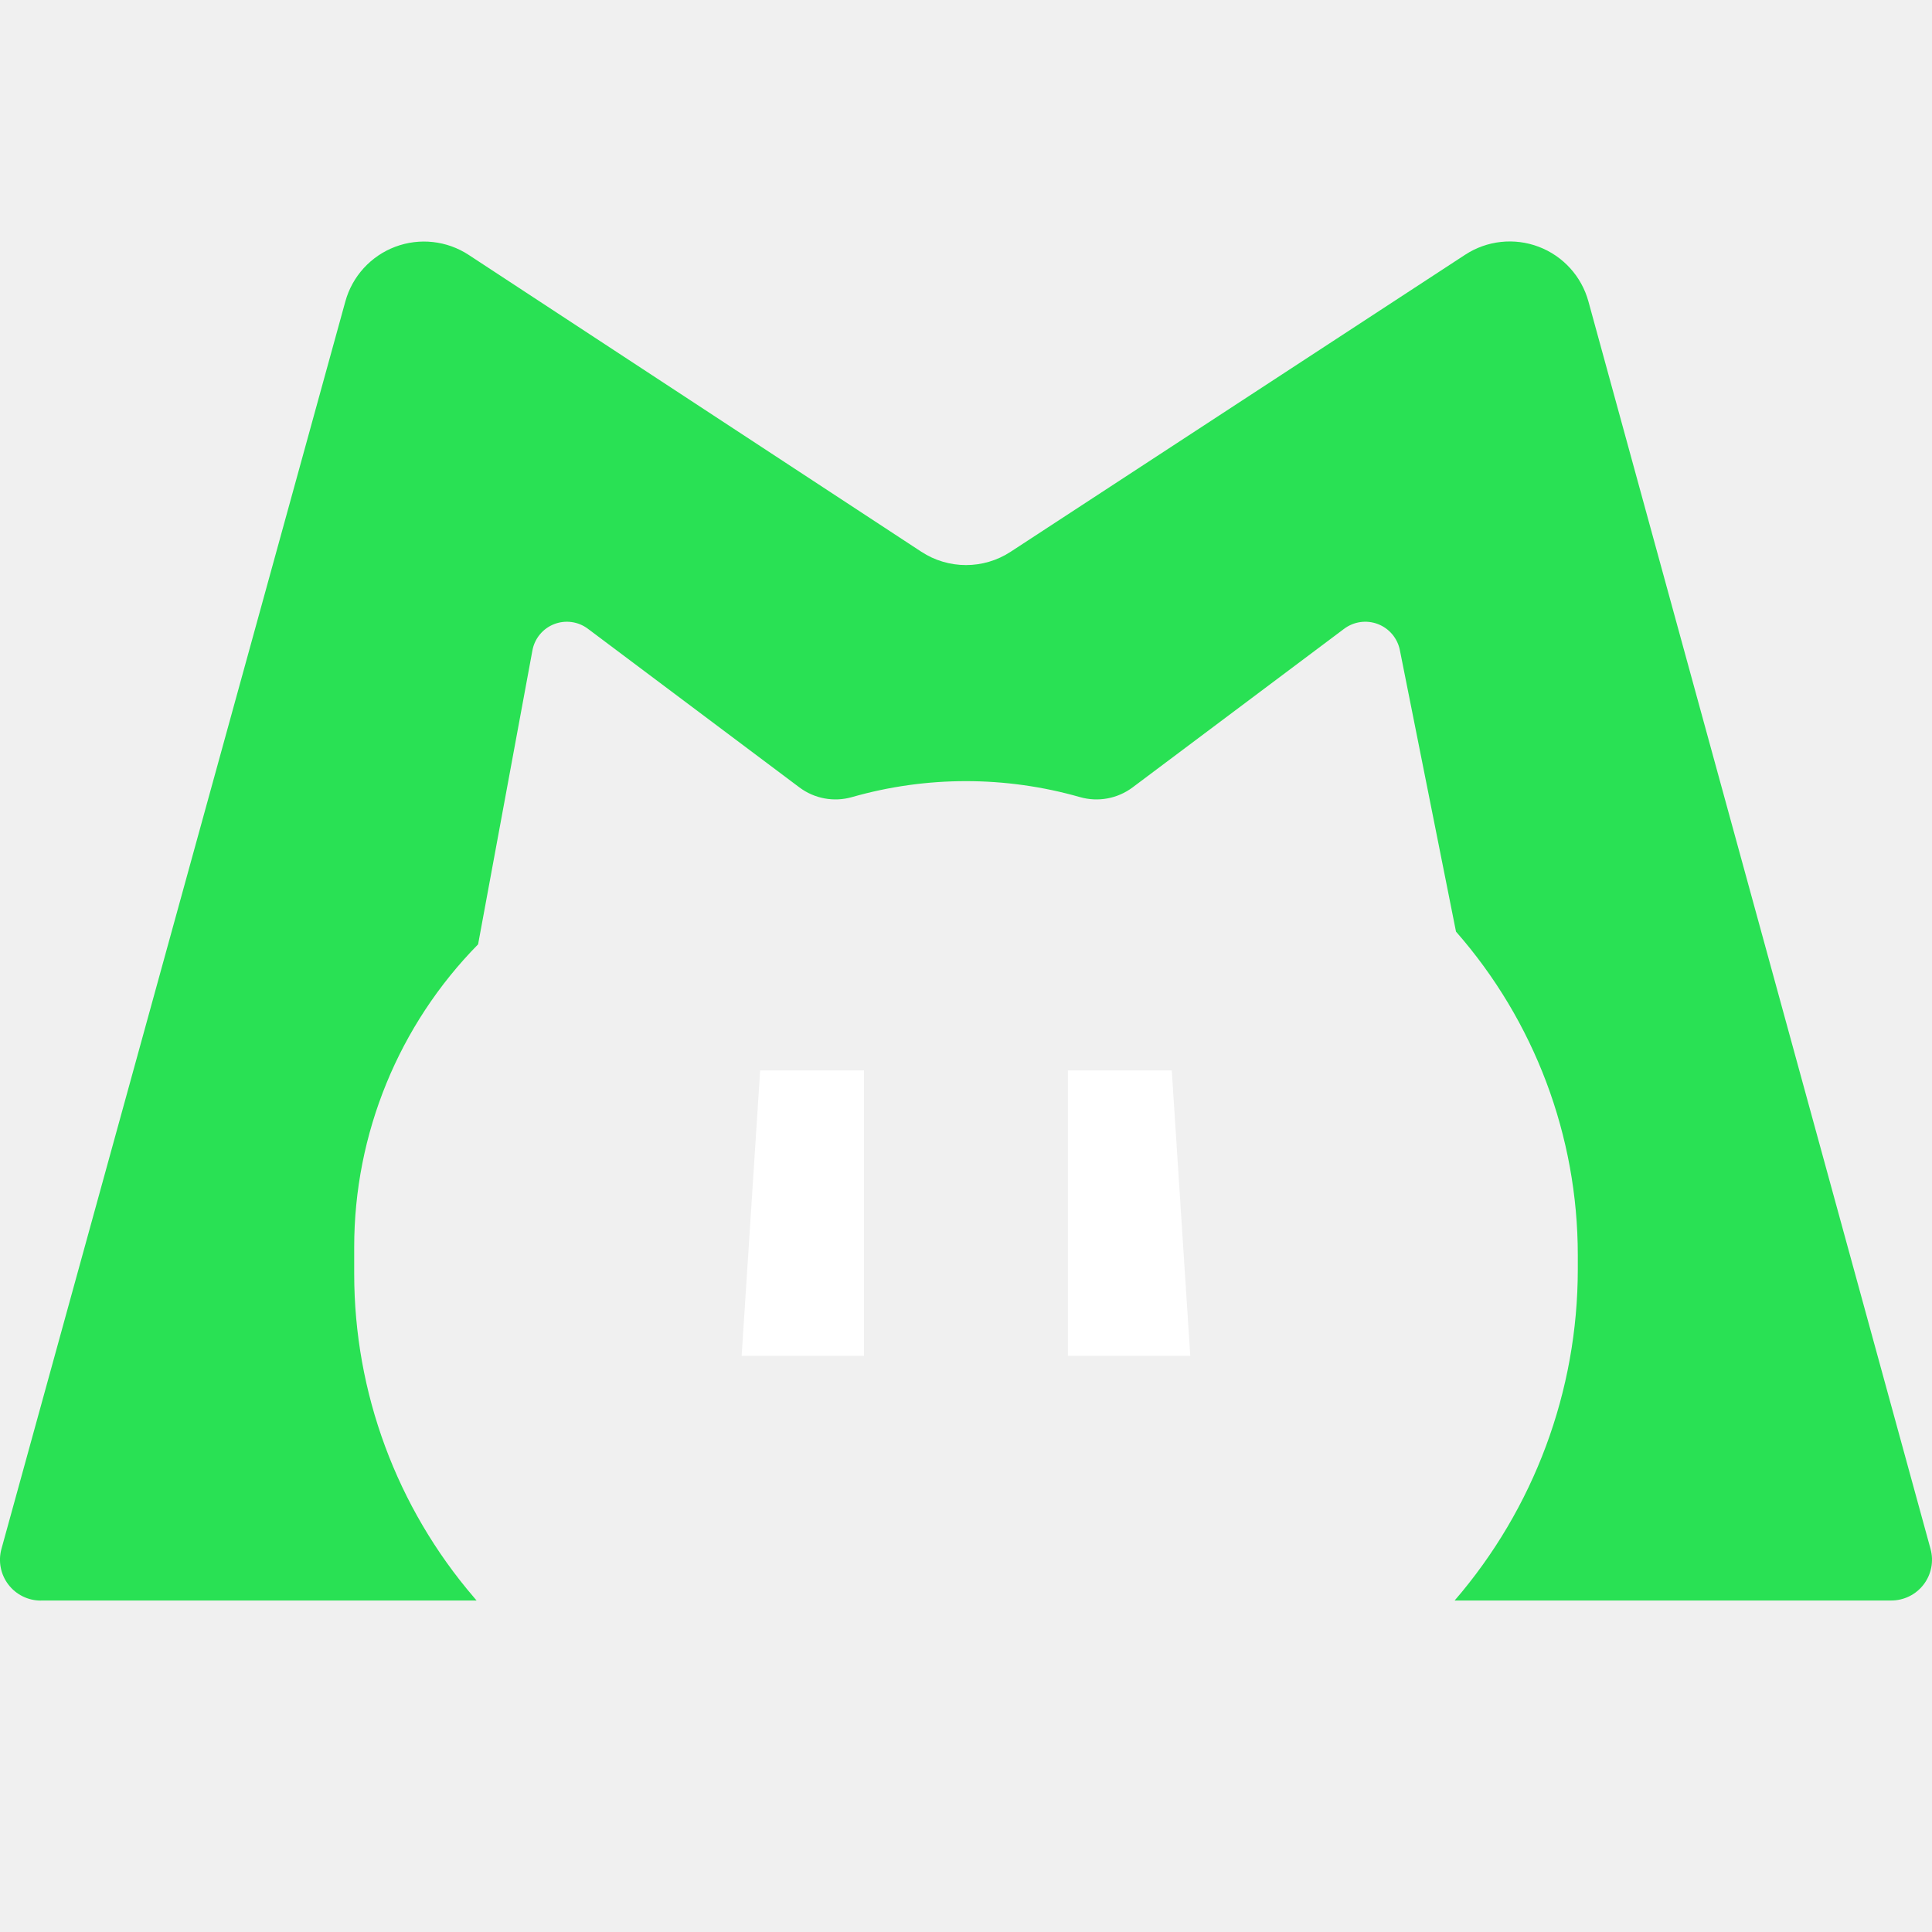
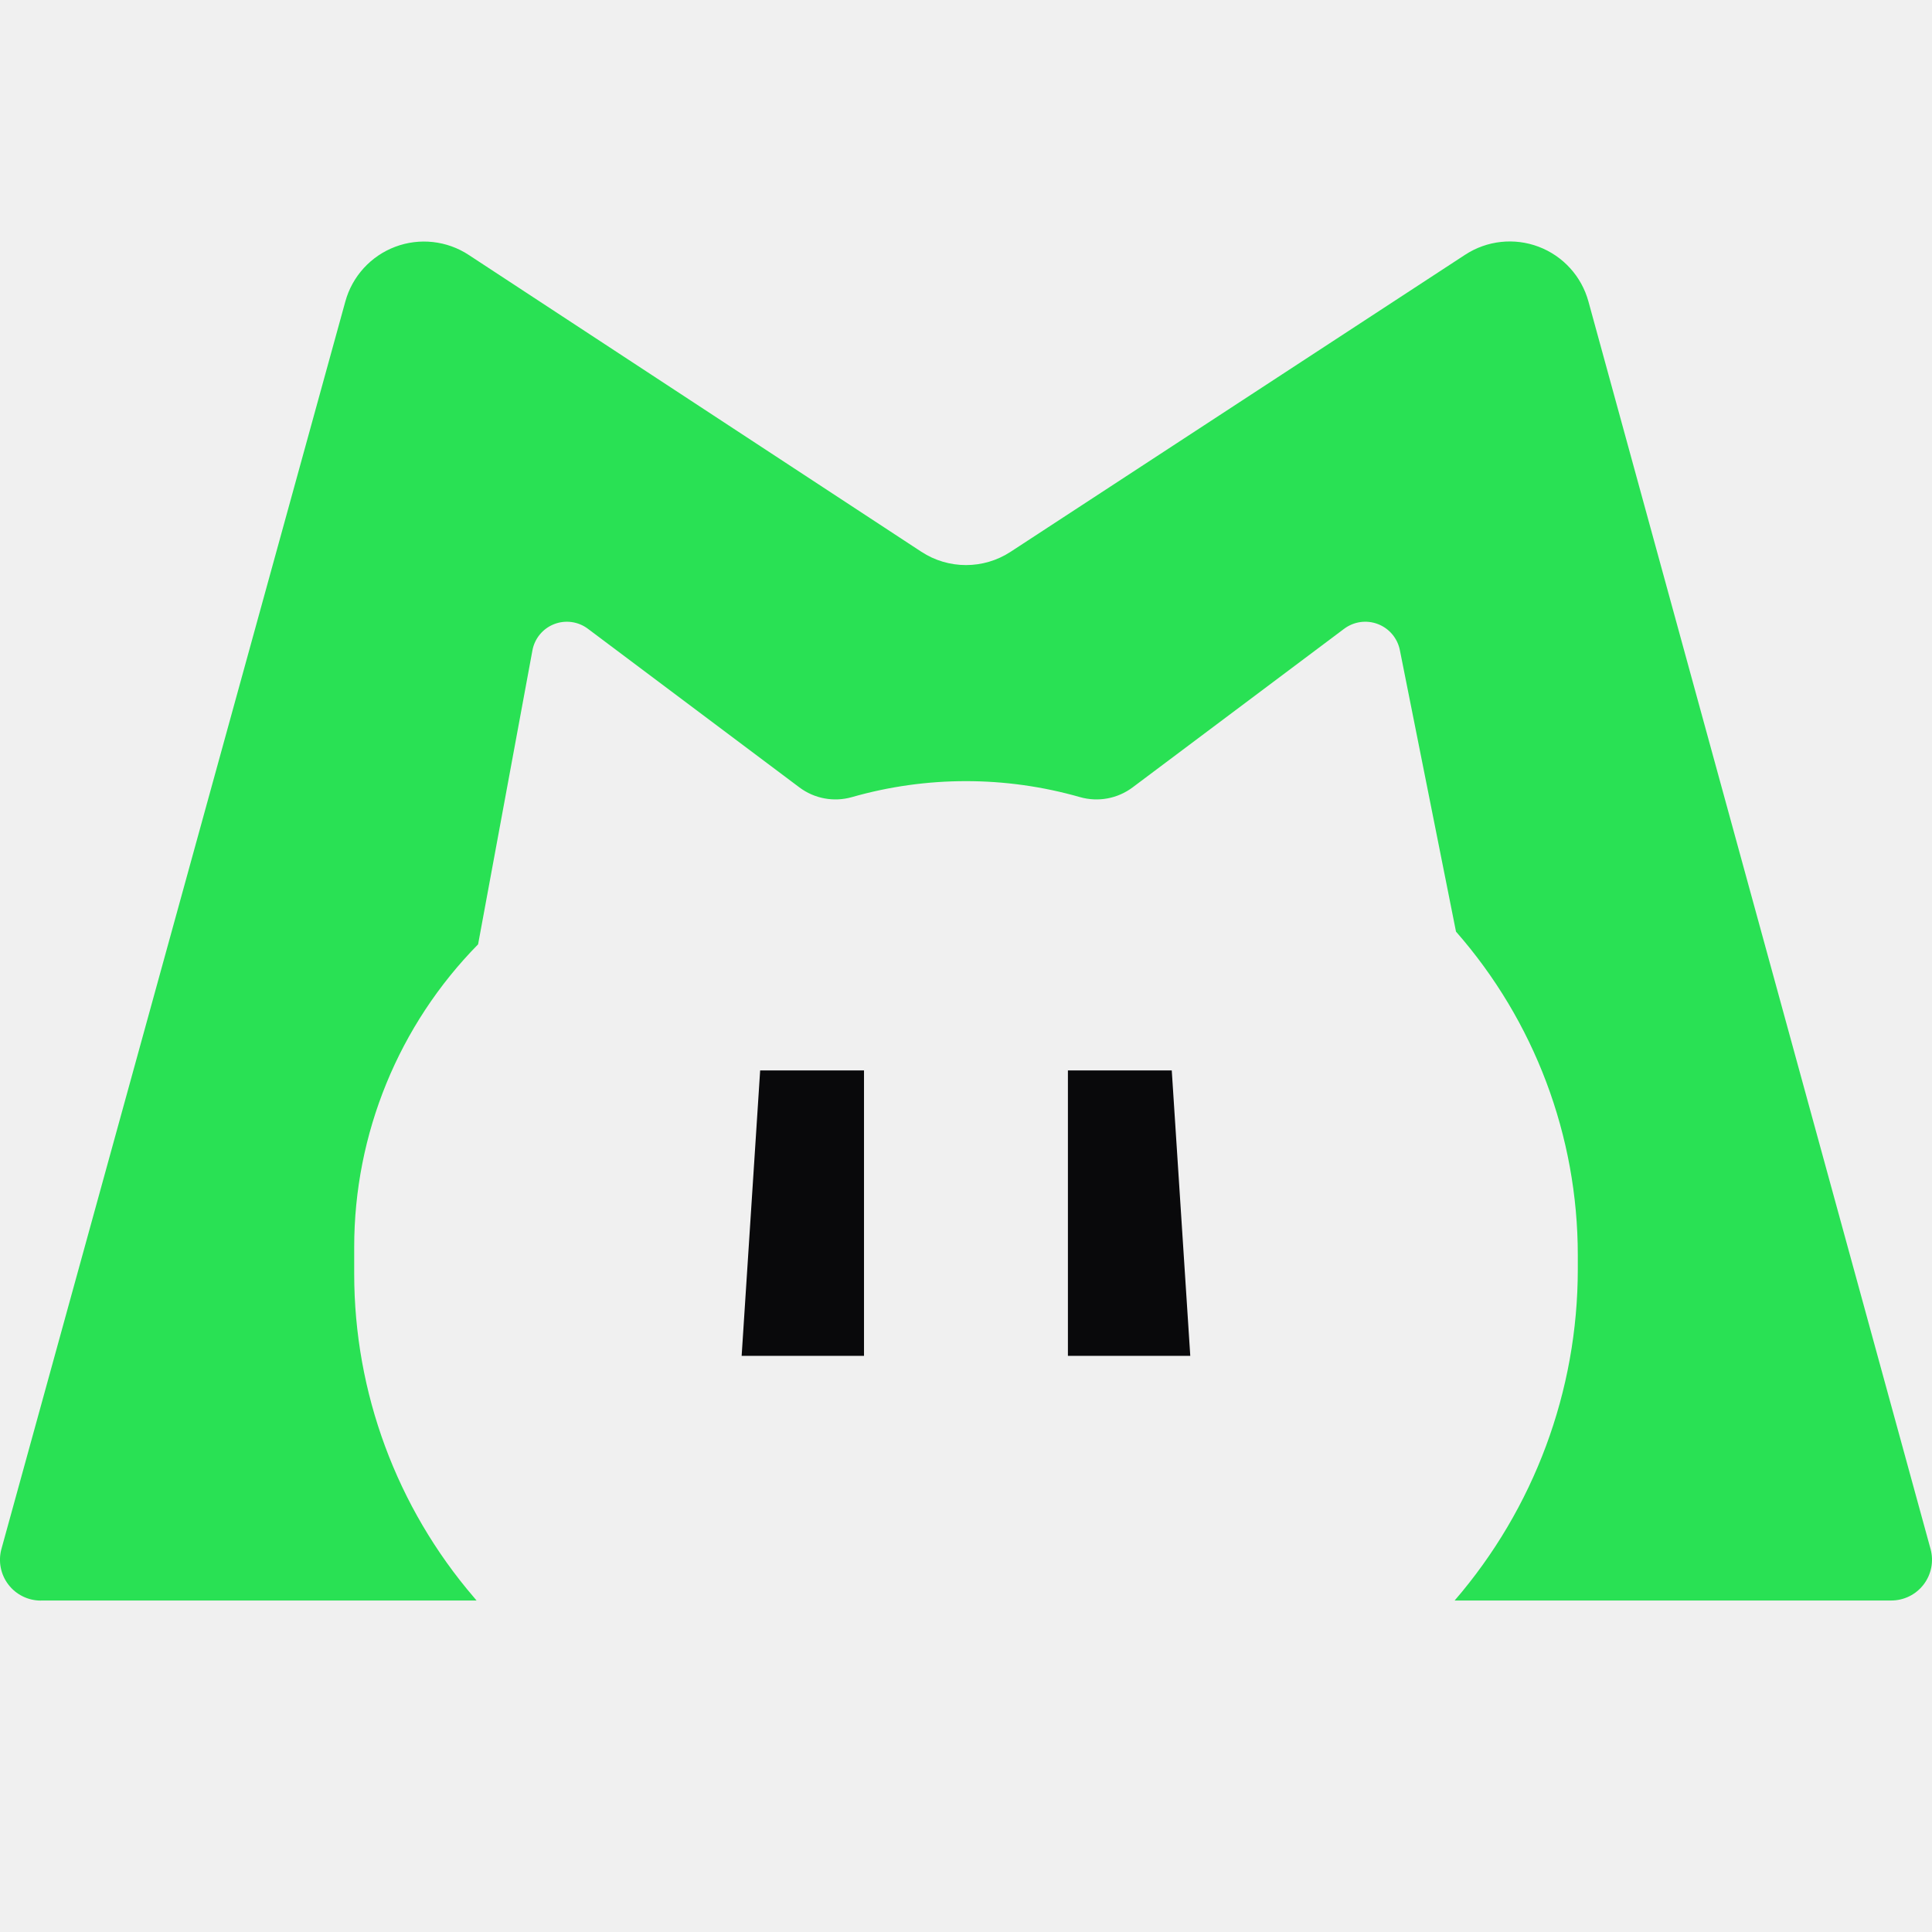
- <svg xmlns="http://www.w3.org/2000/svg" fill="#fff" height="1em" style="flex:none;line-height:1" viewBox="0 0 24 24" width="1em">
+ <svg xmlns="http://www.w3.org/2000/svg" fill="#09090b" height="1em" style="flex:none;line-height:1" viewBox="0 0 24 24" width="1em">
  <path clip-rule="evenodd" d="M.507 19.883a.507.507 0 01-.489-.642L4.29 3.745a1.013 1.013 0 011.533-.578l5.622 3.687a1.013 1.013 0 001.11 0L18.2 3.165a1.013 1.013 0 011.532.58l4.25 15.497a.506.506 0 01-.49.64H18.07a6.297 6.297 0 001.53-4.115v-.177a6.09 6.09 0 00-1.513-4.017l-.697-3.495a.438.438 0 00-.694-.266L14.07 9.781a.748.748 0 01-.654.121 5.156 5.156 0 00-2.833 0 .746.746 0 01-.653-.121L7.302 7.81a.435.435 0 00-.688.269l-.675 3.652a5.36 5.36 0 00-1.539 3.76v.333c0 1.474.527 2.9 1.488 4.02l.032.038H.507z" fill="#29E154" fill-rule="evenodd" />
  <path d="M9.213 16.843h1.52v-3.546h-1.29l-.23 3.546zm5.573 0h-1.52v-3.546h1.29l.23 3.546z" />
</svg>
